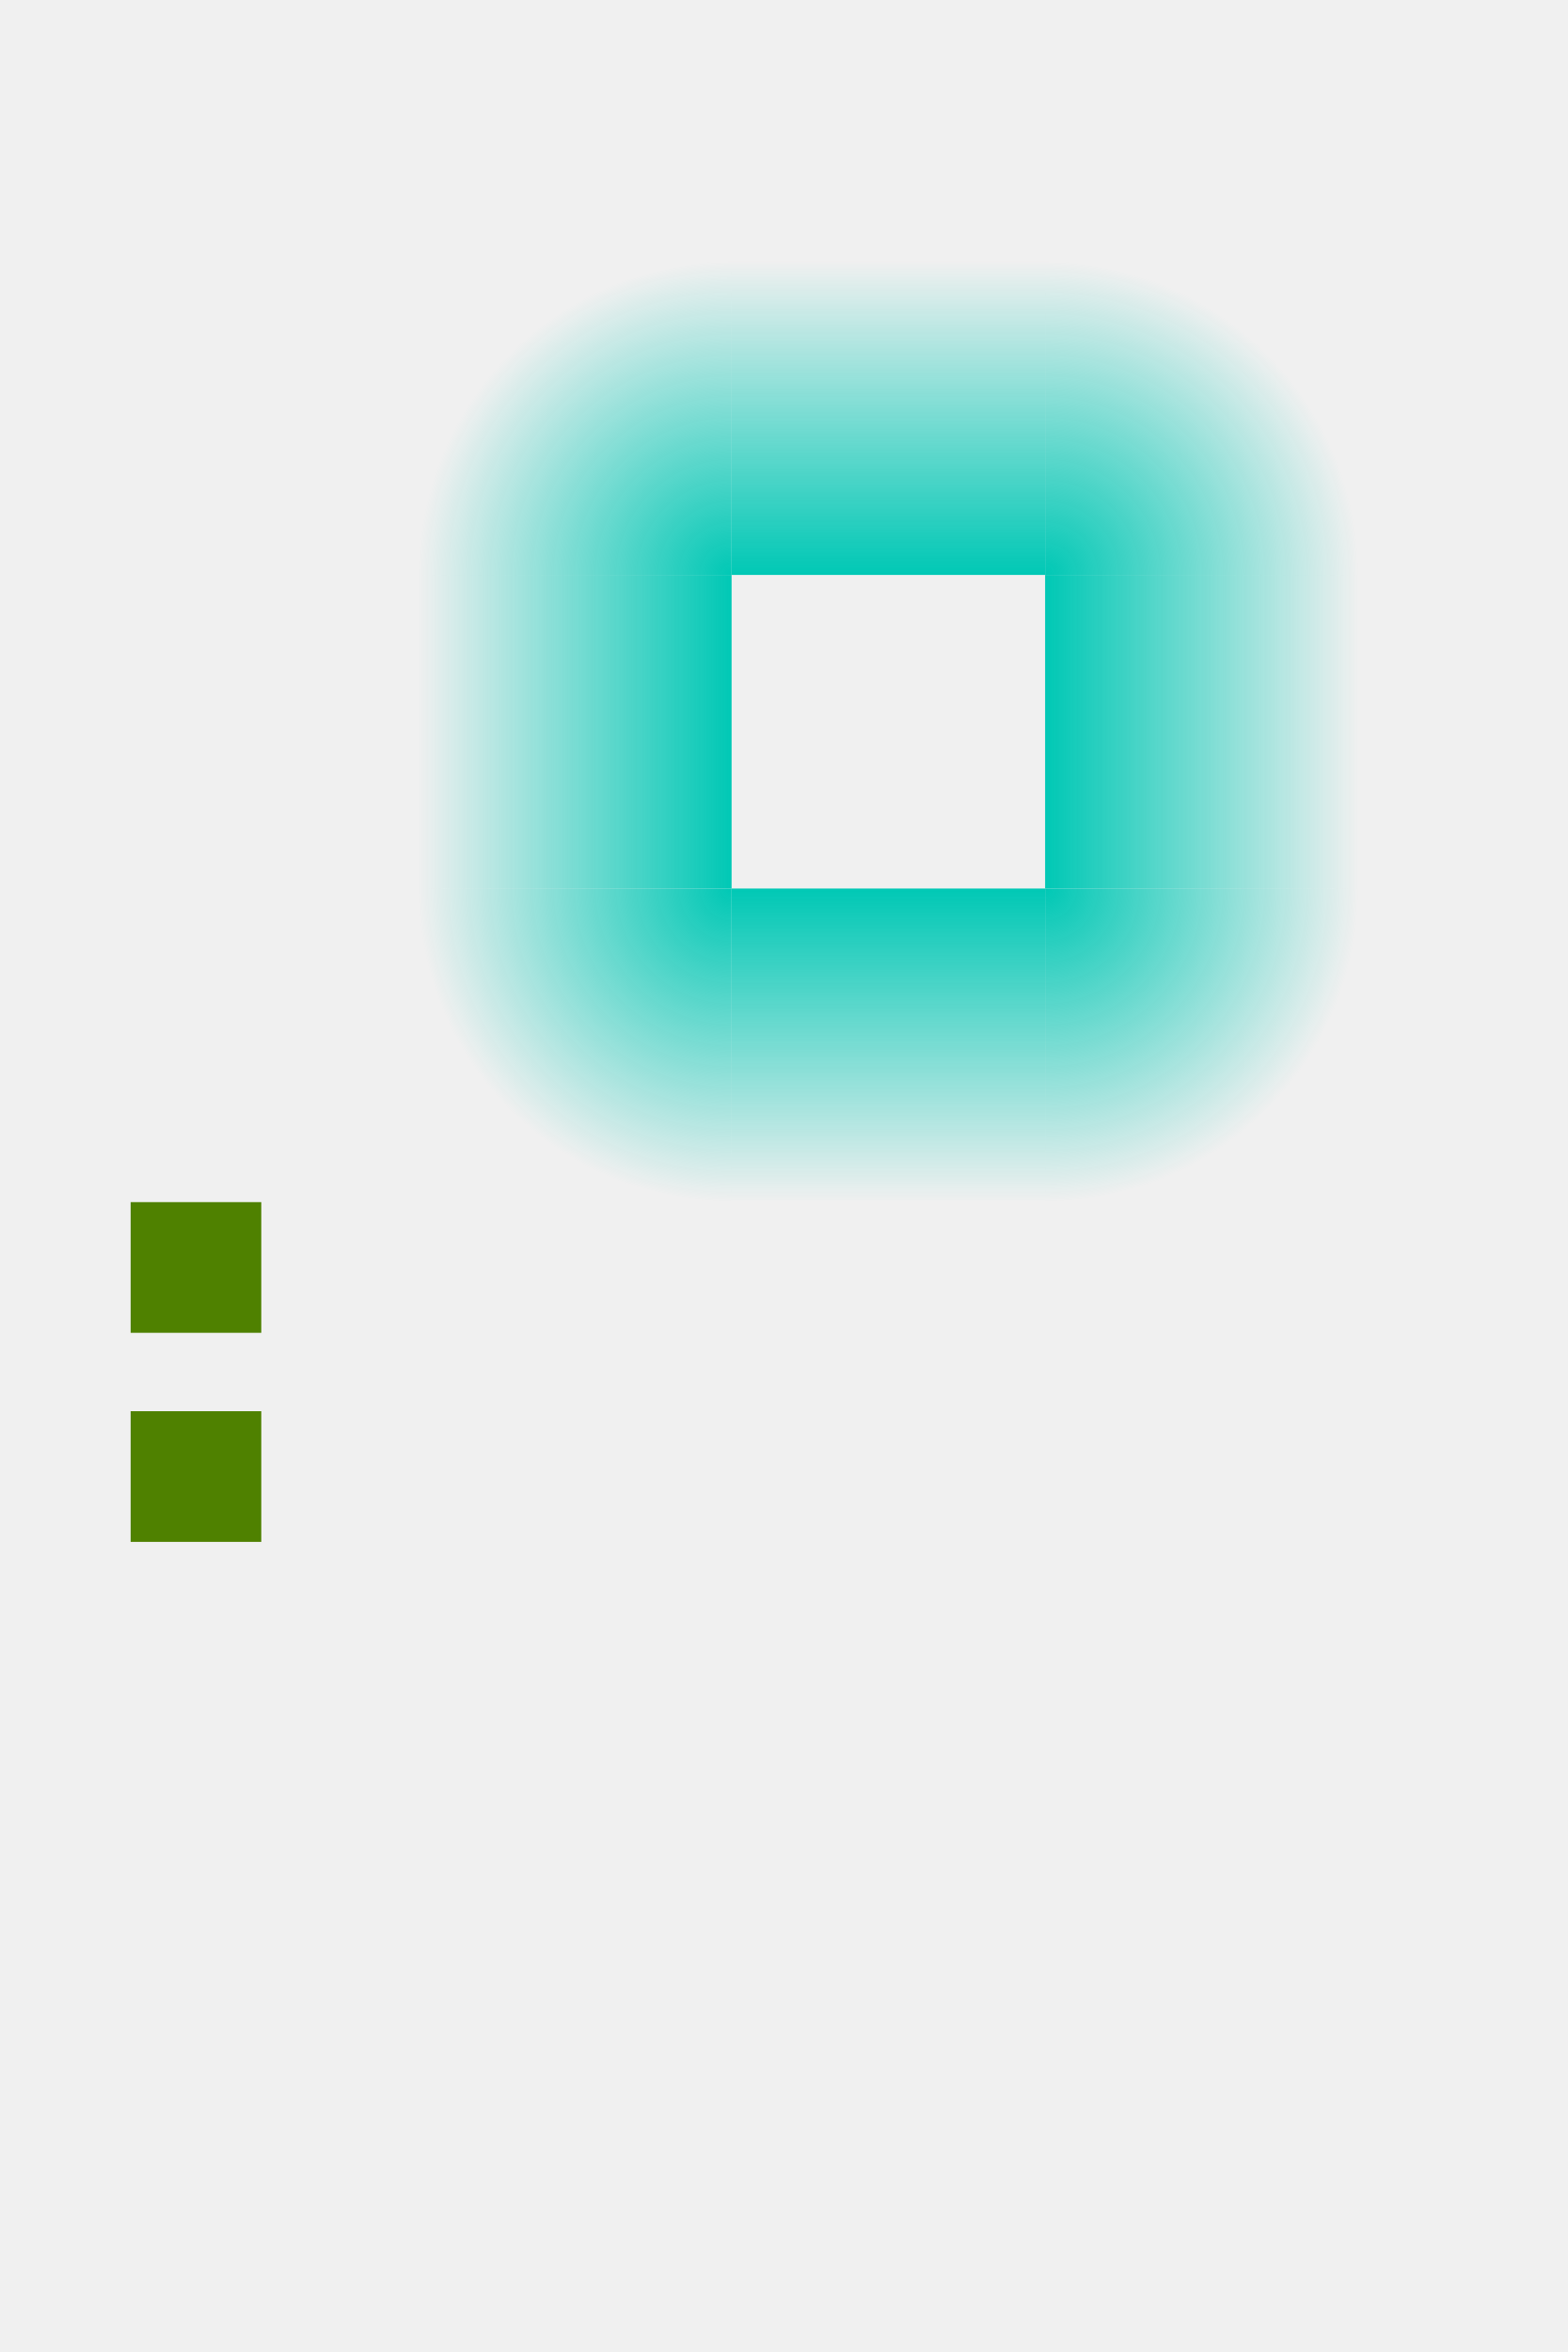
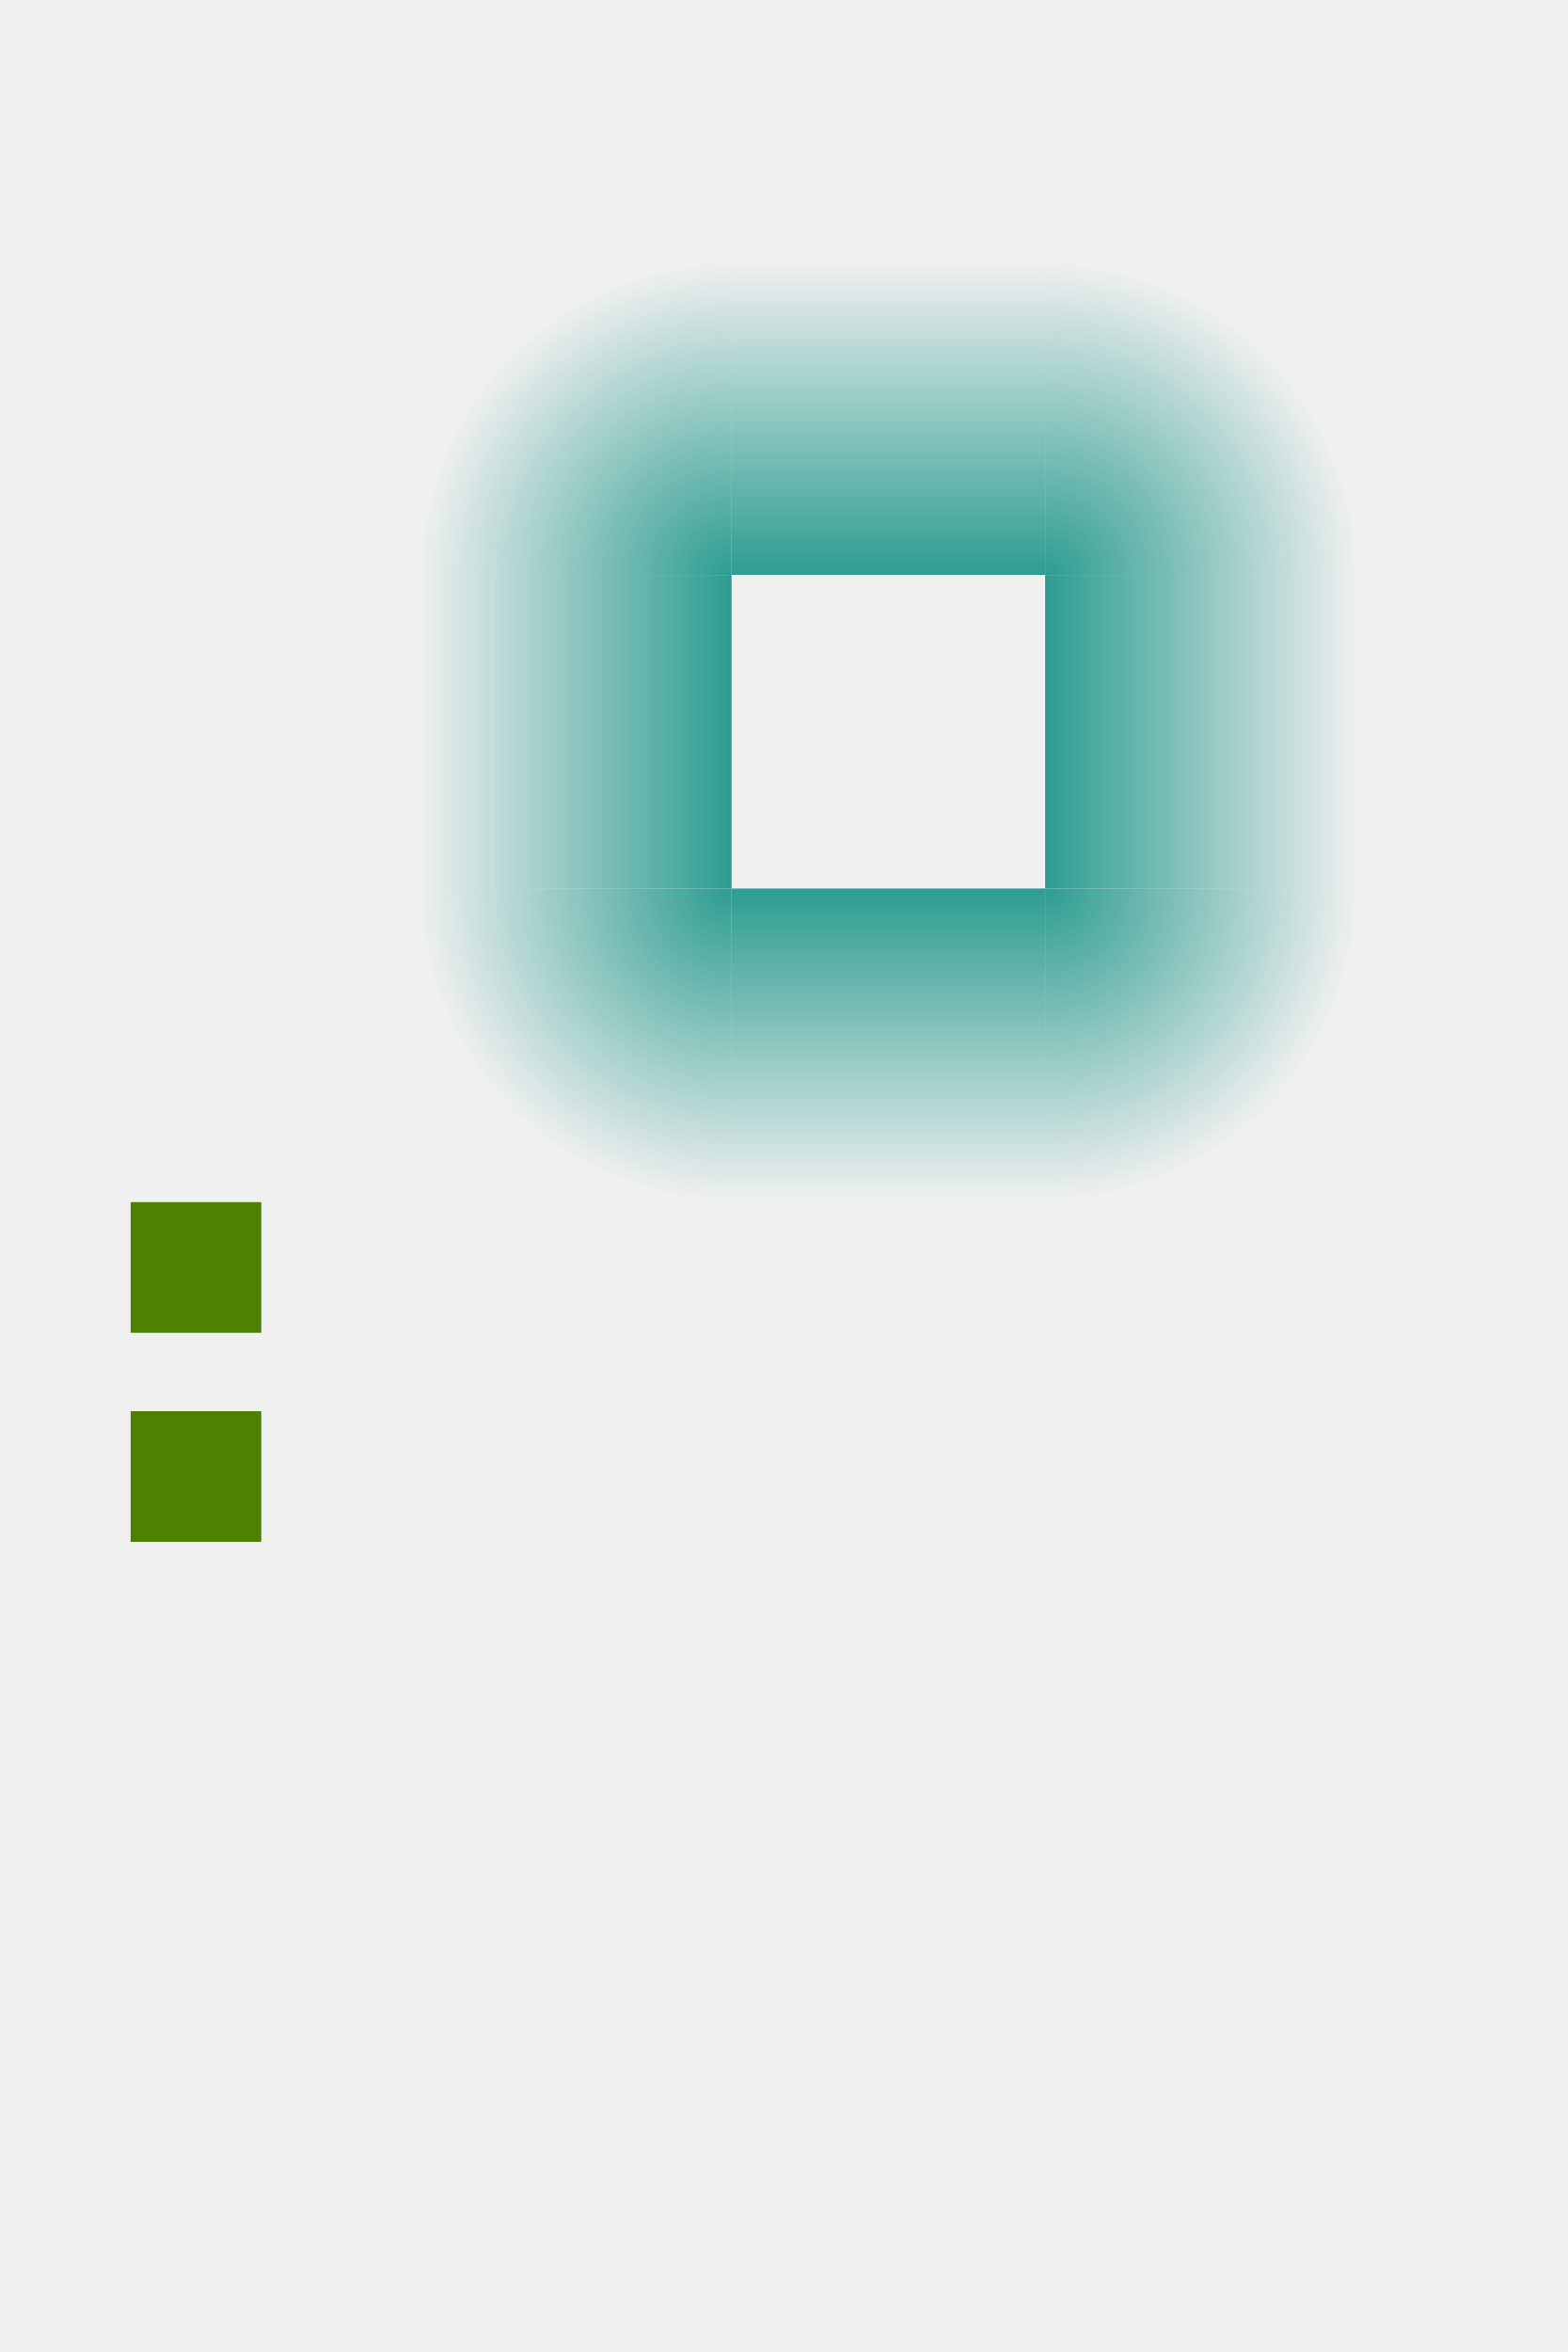
<svg xmlns="http://www.w3.org/2000/svg" xmlns:xlink="http://www.w3.org/1999/xlink" width="60" height="90" version="1">
  <defs>
    <linearGradient id="linearGradient4206">
-       <stop style="stop-color:#00c8b5" offset="0" />
-       <stop style="stop-color:#00c8b5;stop-opacity:0" offset="1" />
+       <stop style="stop-color:#2d9d91" offset="0" />
+       <stop style="stop-color:#2d9d91;stop-opacity:0" offset="1" />
    </linearGradient>
    <linearGradient id="linearGradient4152" x1="33" x2="33" y1="22" y2="10" gradientUnits="userSpaceOnUse" xlink:href="#linearGradient4206" />
    <linearGradient id="linearGradient4178" x1="28" x2="28" y1="28" y2="16" gradientUnits="userSpaceOnUse" xlink:href="#linearGradient4206" />
    <linearGradient id="linearGradient4186" x1="28" x2="28" y1="-40" y2="-52" gradientUnits="userSpaceOnUse" xlink:href="#linearGradient4206" />
    <linearGradient id="linearGradient4194" x1="-34" x2="-34" y1="-34" y2="-46" gradientUnits="userSpaceOnUse" xlink:href="#linearGradient4206" />
    <radialGradient id="radialGradient4204" cx="40" cy="-34" r="6" fx="40" fy="-34" gradientTransform="matrix(2,0,0,2,-40,34)" gradientUnits="userSpaceOnUse" xlink:href="#linearGradient4206" />
    <radialGradient id="radialGradient4212" cx="34" cy="28" r="6" fx="34" fy="28" gradientTransform="matrix(2,0,0,2,-34,-28)" gradientUnits="userSpaceOnUse" xlink:href="#linearGradient4206" />
    <radialGradient id="radialGradient4214" cx="40" cy="22" r="6" fx="40" fy="22" gradientTransform="matrix(2,0,0,2,-40,-22)" gradientUnits="userSpaceOnUse" xlink:href="#linearGradient4206" />
    <radialGradient id="radialGradient4216" cx="-22" cy="28" r="6" fx="-22" fy="28" gradientTransform="matrix(2,0,0,2,22,-28)" gradientUnits="userSpaceOnUse" xlink:href="#linearGradient4206" />
  </defs>
  <rect id="hint-glow-radius" style="fill:#4f8100" width="5" height="5" x="5" y="46" />
  <rect id="hint-stretch-borders" style="fill:#4f8100" width="5" height="5" x="5" y="54" />
  <rect id="center" style="opacity:0;fill:#ffffff" width="12.01" height="12.01" x="14.02" y="20.11" />
  <path id="topright" style="fill:url(#radialGradient4214)" d="m 40,10 c 0,0 12,0 12,12 l -12,0 z" />
  <path id="topleft" style="fill:url(#radialGradient4216)" transform="matrix(0,-1,1,0,0,0)" d="m -22,16 c 12,0 12,12 12,12 l -12,0 z" />
  <rect id="top" style="fill:url(#linearGradient4152)" width="12" height="12" x="28" y="10" />
  <rect id="right" style="fill:url(#linearGradient4186)" width="12" height="12" x="22" y="-52" transform="matrix(0,1,-1,0,0,0)" />
  <path id="bottomright" style="fill:url(#radialGradient4204)" transform="scale(1,-1)" d="m 40,-46 c 0,0 12,0 12,12 l -12,0 z" />
  <rect id="bottom" style="fill:url(#linearGradient4194)" width="12" height="12" x="-40" y="-46" transform="scale(-1,-1)" />
  <rect id="left" style="fill:url(#linearGradient4178)" width="12" height="12" x="22" y="16" transform="matrix(0,1,1,0,0,0)" />
  <path id="bottomleft" style="fill:url(#radialGradient4212)" transform="matrix(0,1,1,0,0,0)" d="m 34,16 c 12,0 12,12 12,12 l -12,0 z" />
</svg>
